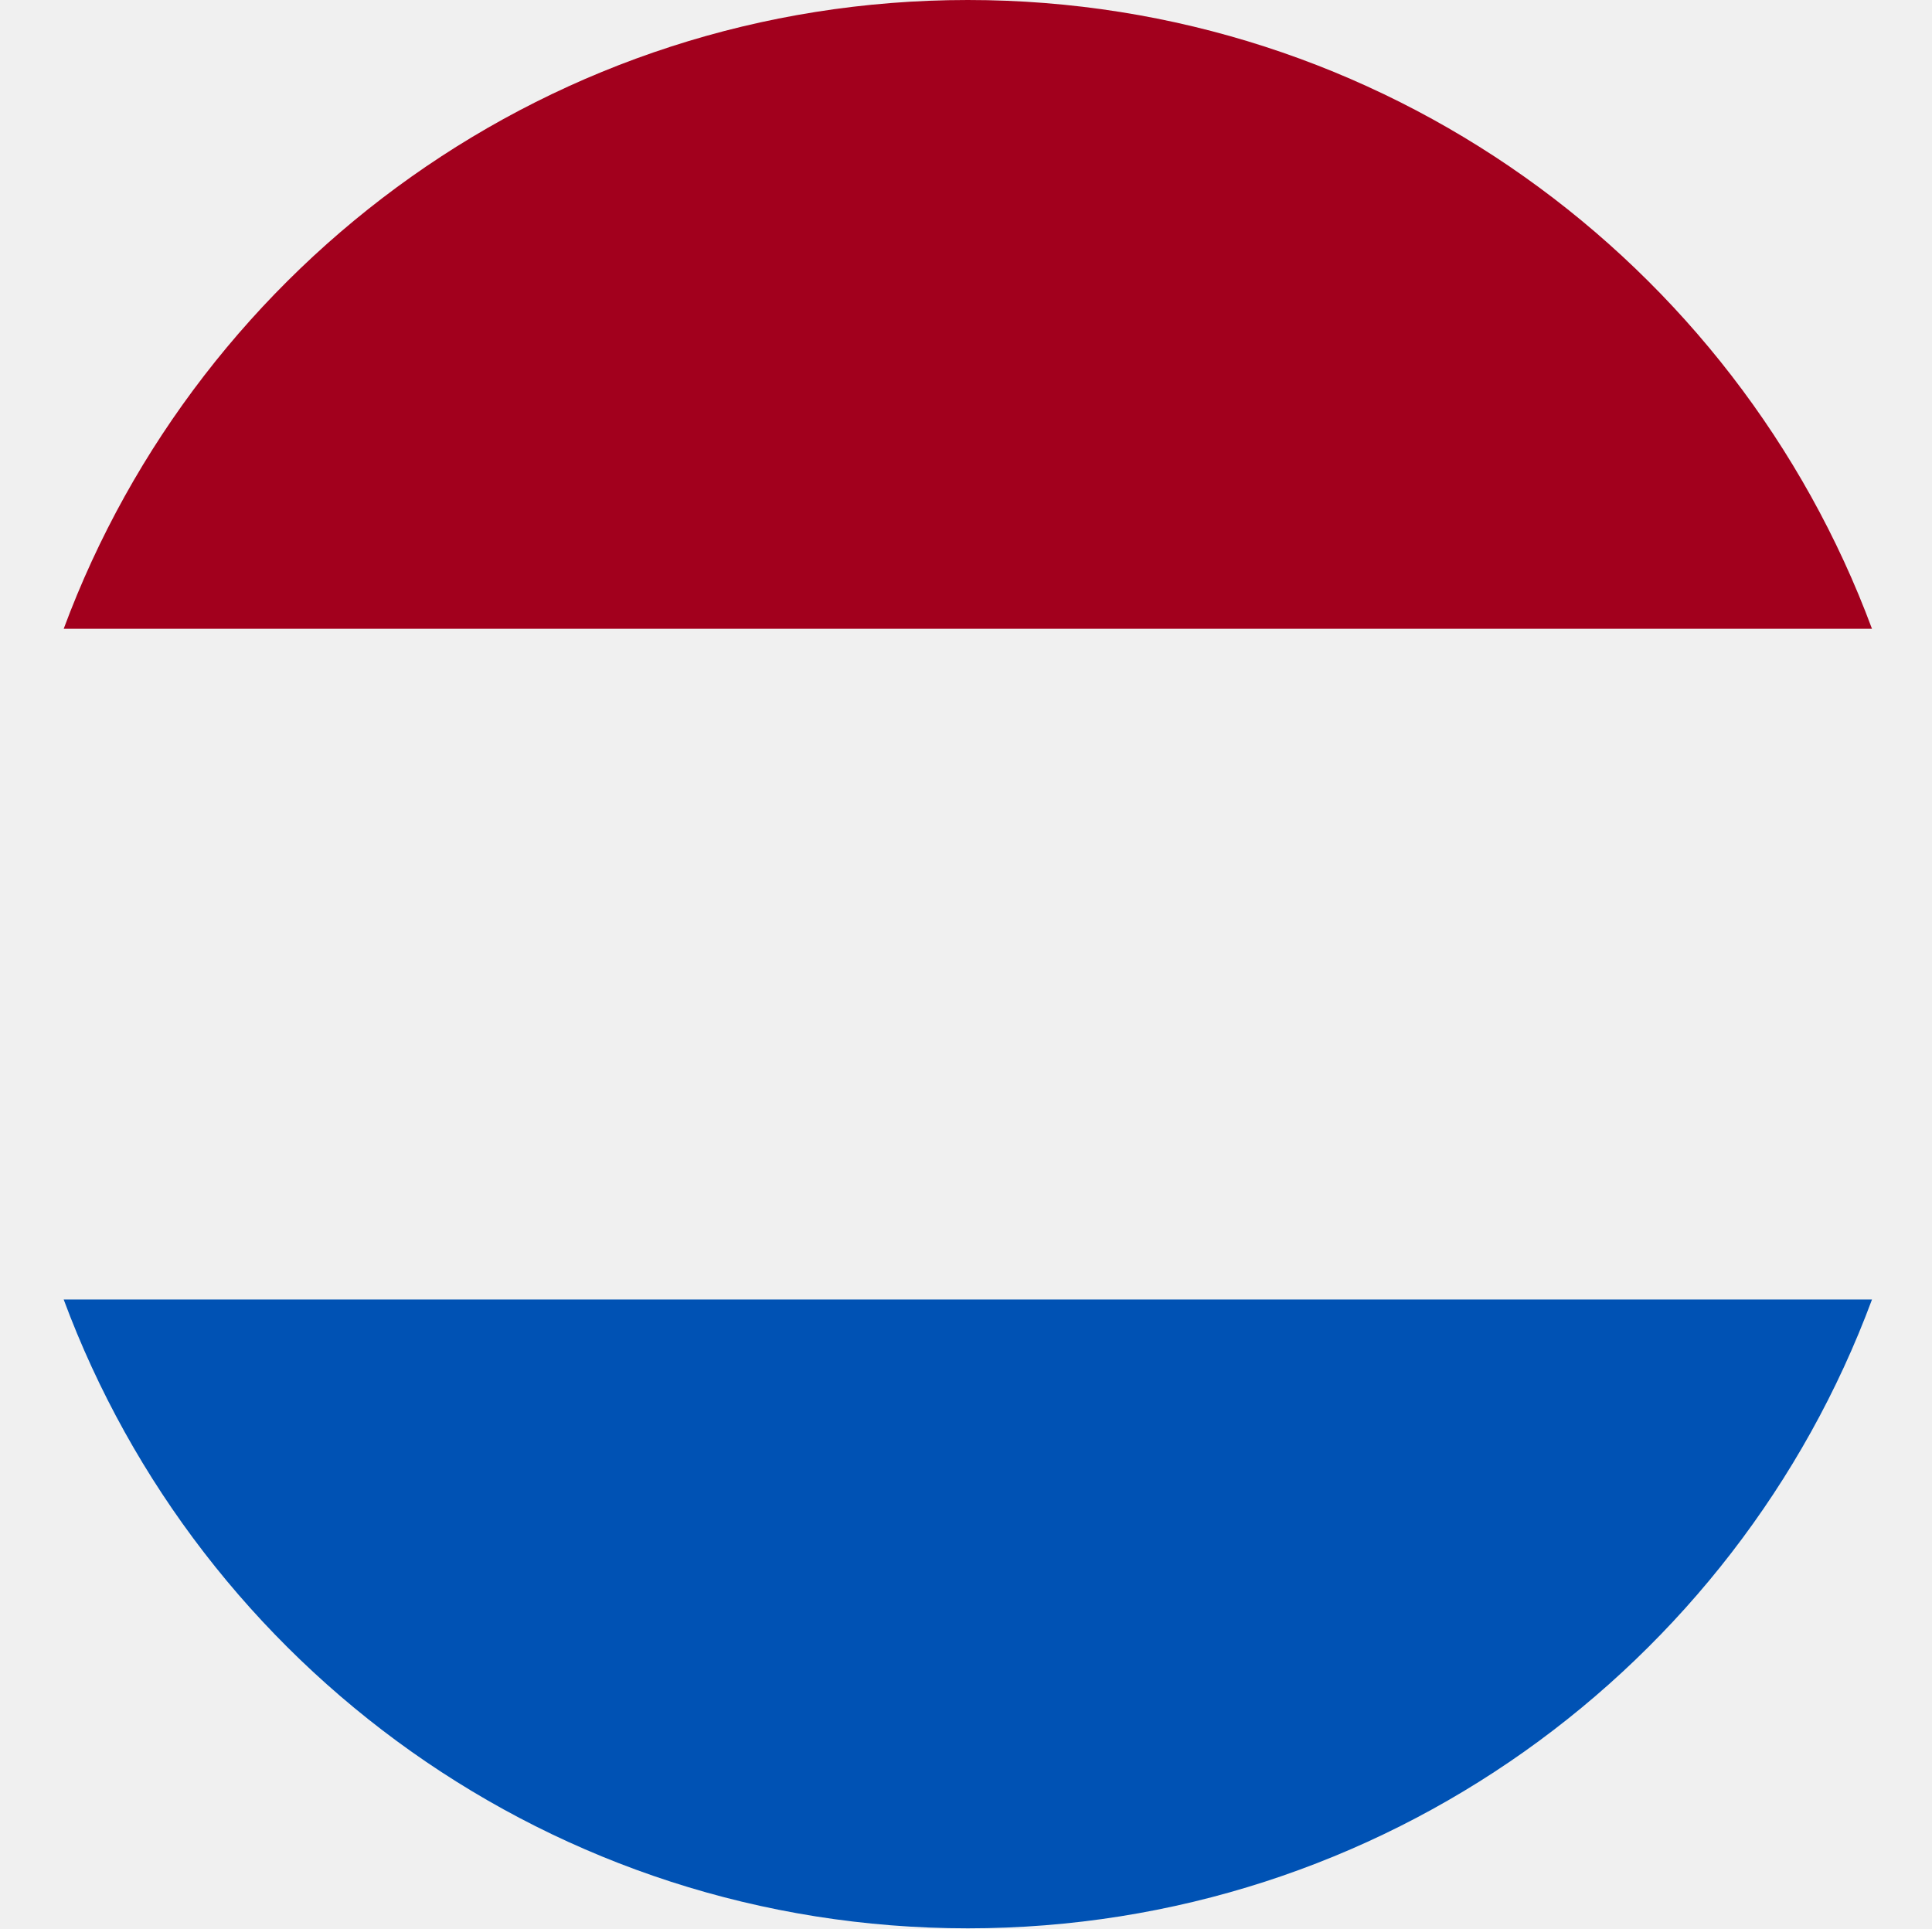
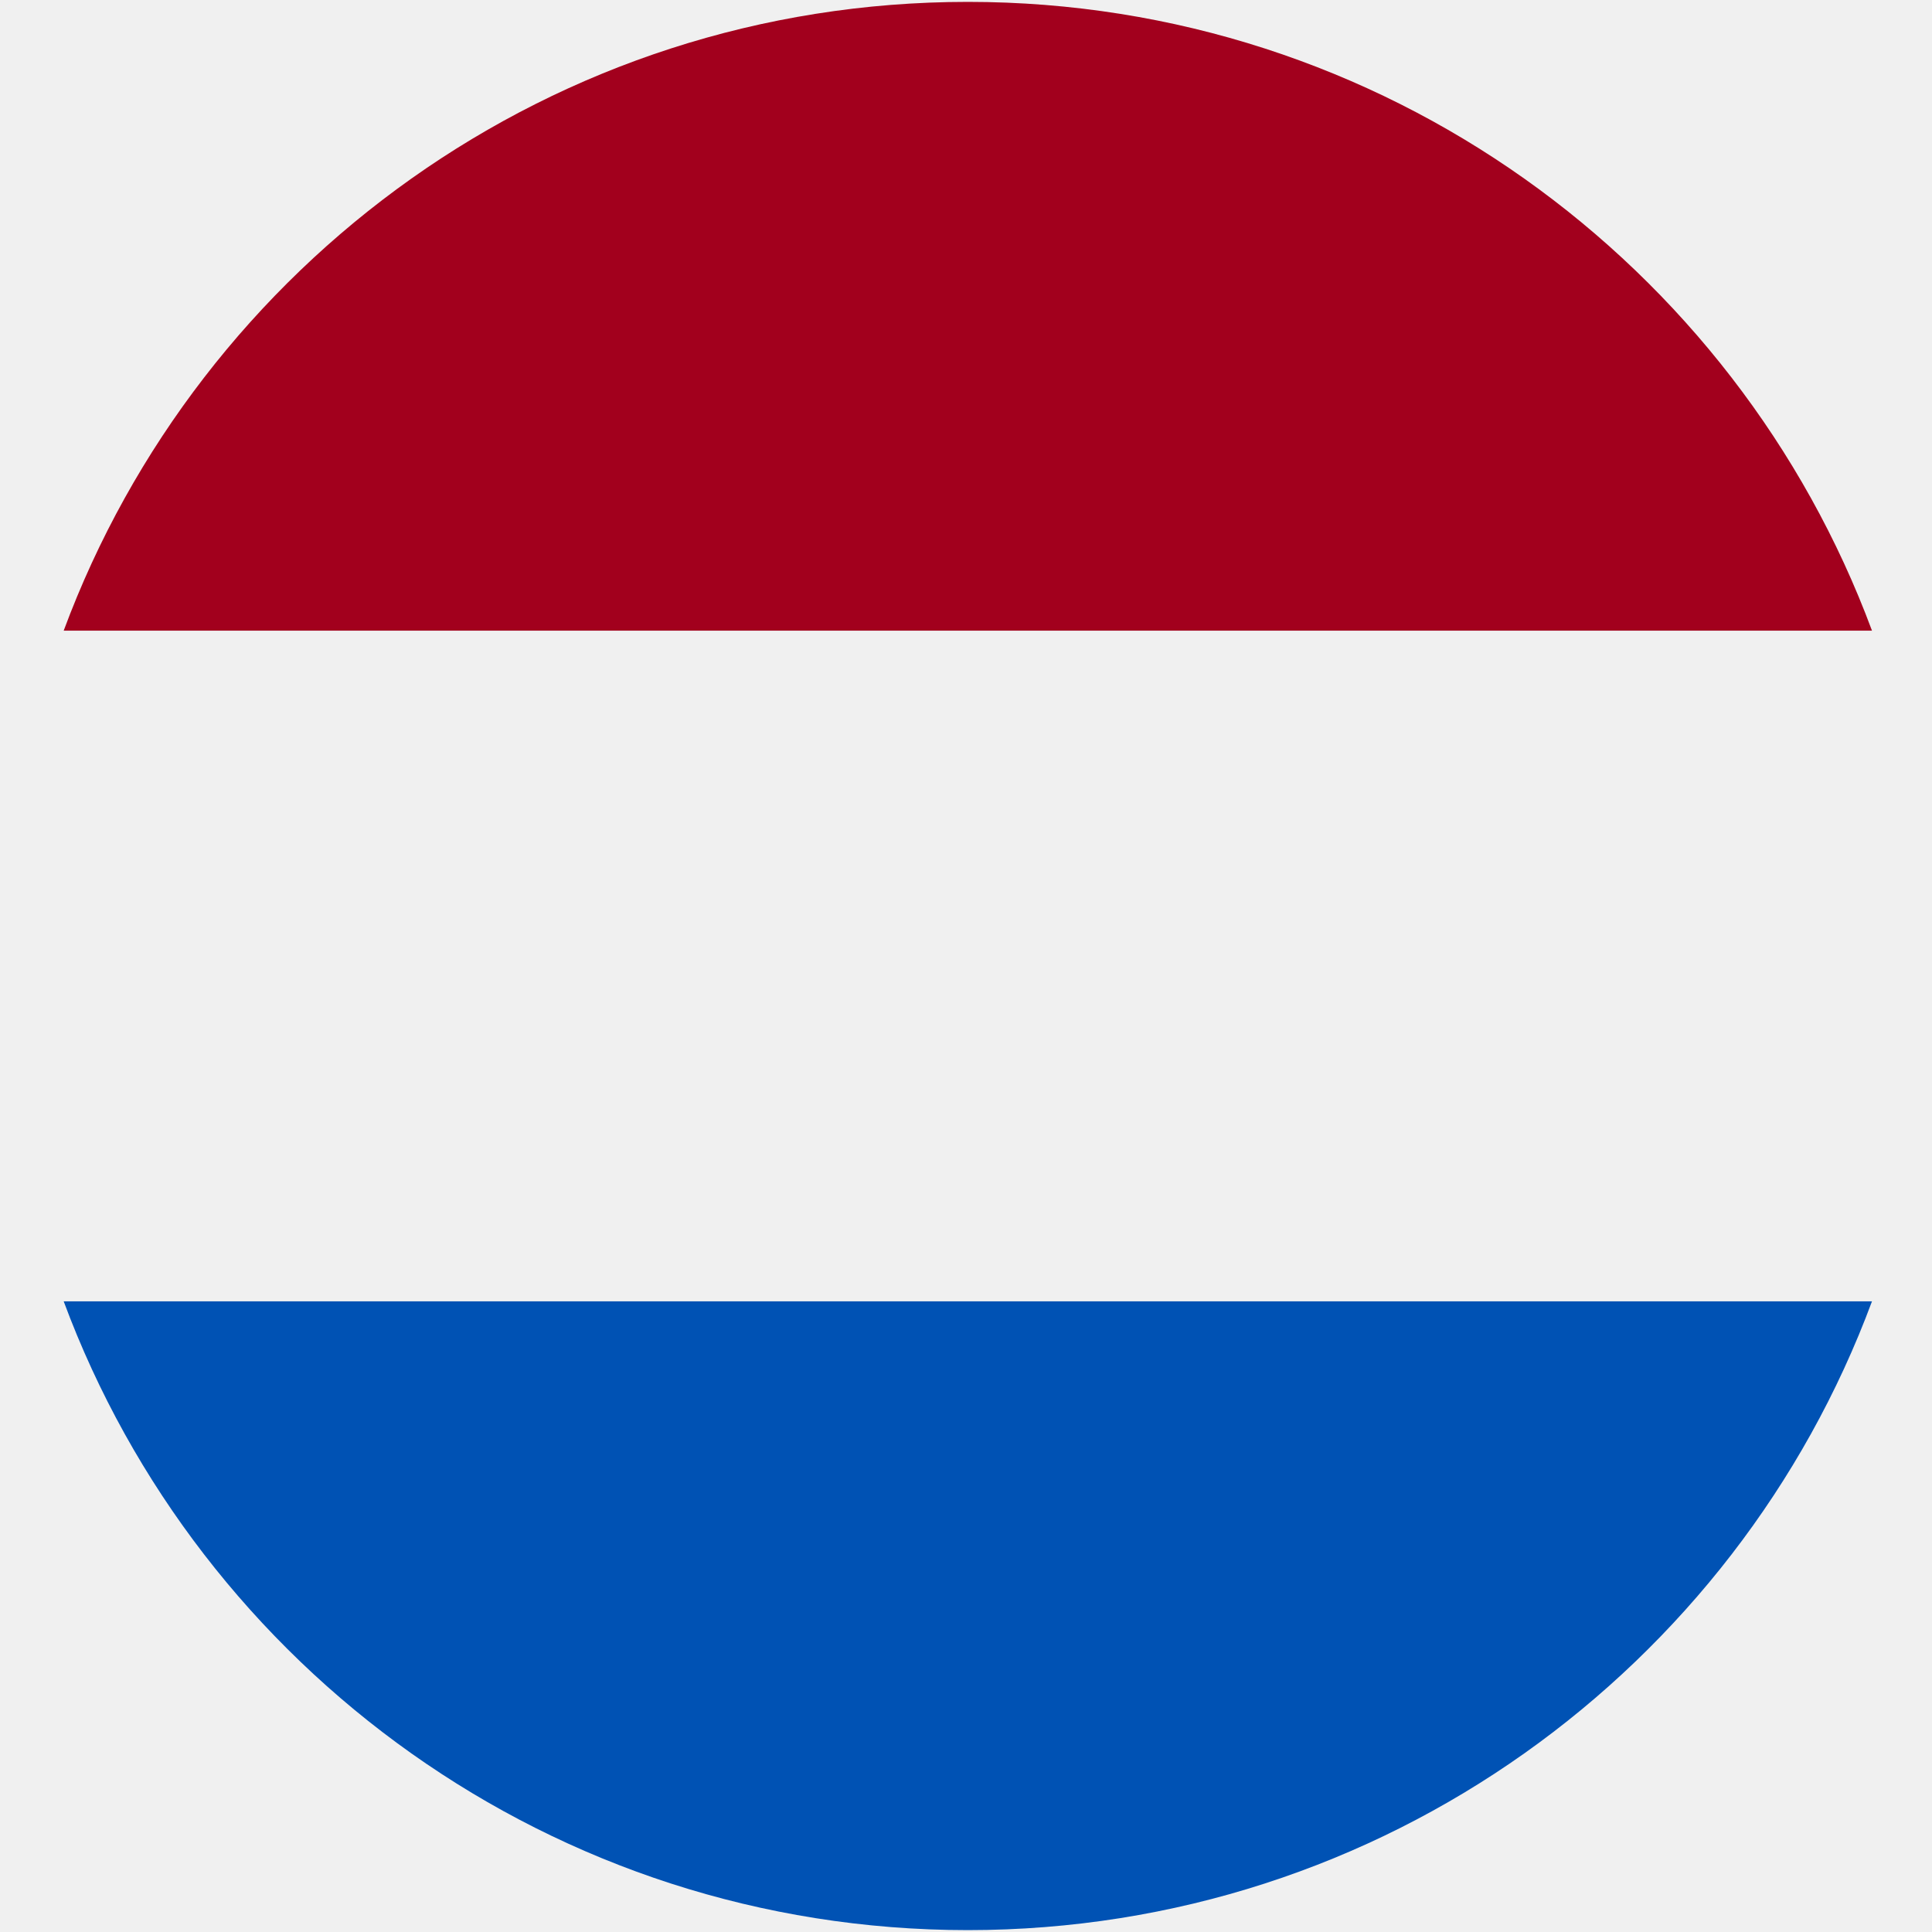
- <svg xmlns="http://www.w3.org/2000/svg" width="513" height="512" viewBox="0 0 513 512" fill="none">
+ <svg xmlns="http://www.w3.org/2000/svg" width="35" height="35" viewBox="0 0 513 512" fill="none">
  <g clip-path="url(#clip0_105_2071)">
    <path d="M256.988 512C398.373 512 512.988 397.385 512.988 256C512.988 114.615 398.373 0 256.988 0C115.603 0 0.988 114.615 0.988 256C0.988 397.385 115.603 512 256.988 512Z" fill="#F0F0F0" />
    <path d="M256.988 0C146.917 0 53.082 69.472 16.911 166.957H497.066C460.894 69.472 367.059 0 256.988 0V0Z" fill="#A2001D" />
    <path d="M256.988 512C367.059 512 460.894 442.528 497.065 345.043H16.911C53.082 442.528 146.917 512 256.988 512Z" fill="#0052B4" />
  </g>
  <defs>
    <clipPath id="clip0_105_2071">
      <rect width="512" height="512" fill="white" transform="translate(0.988281)" />
    </clipPath>
  </defs>
</svg>
